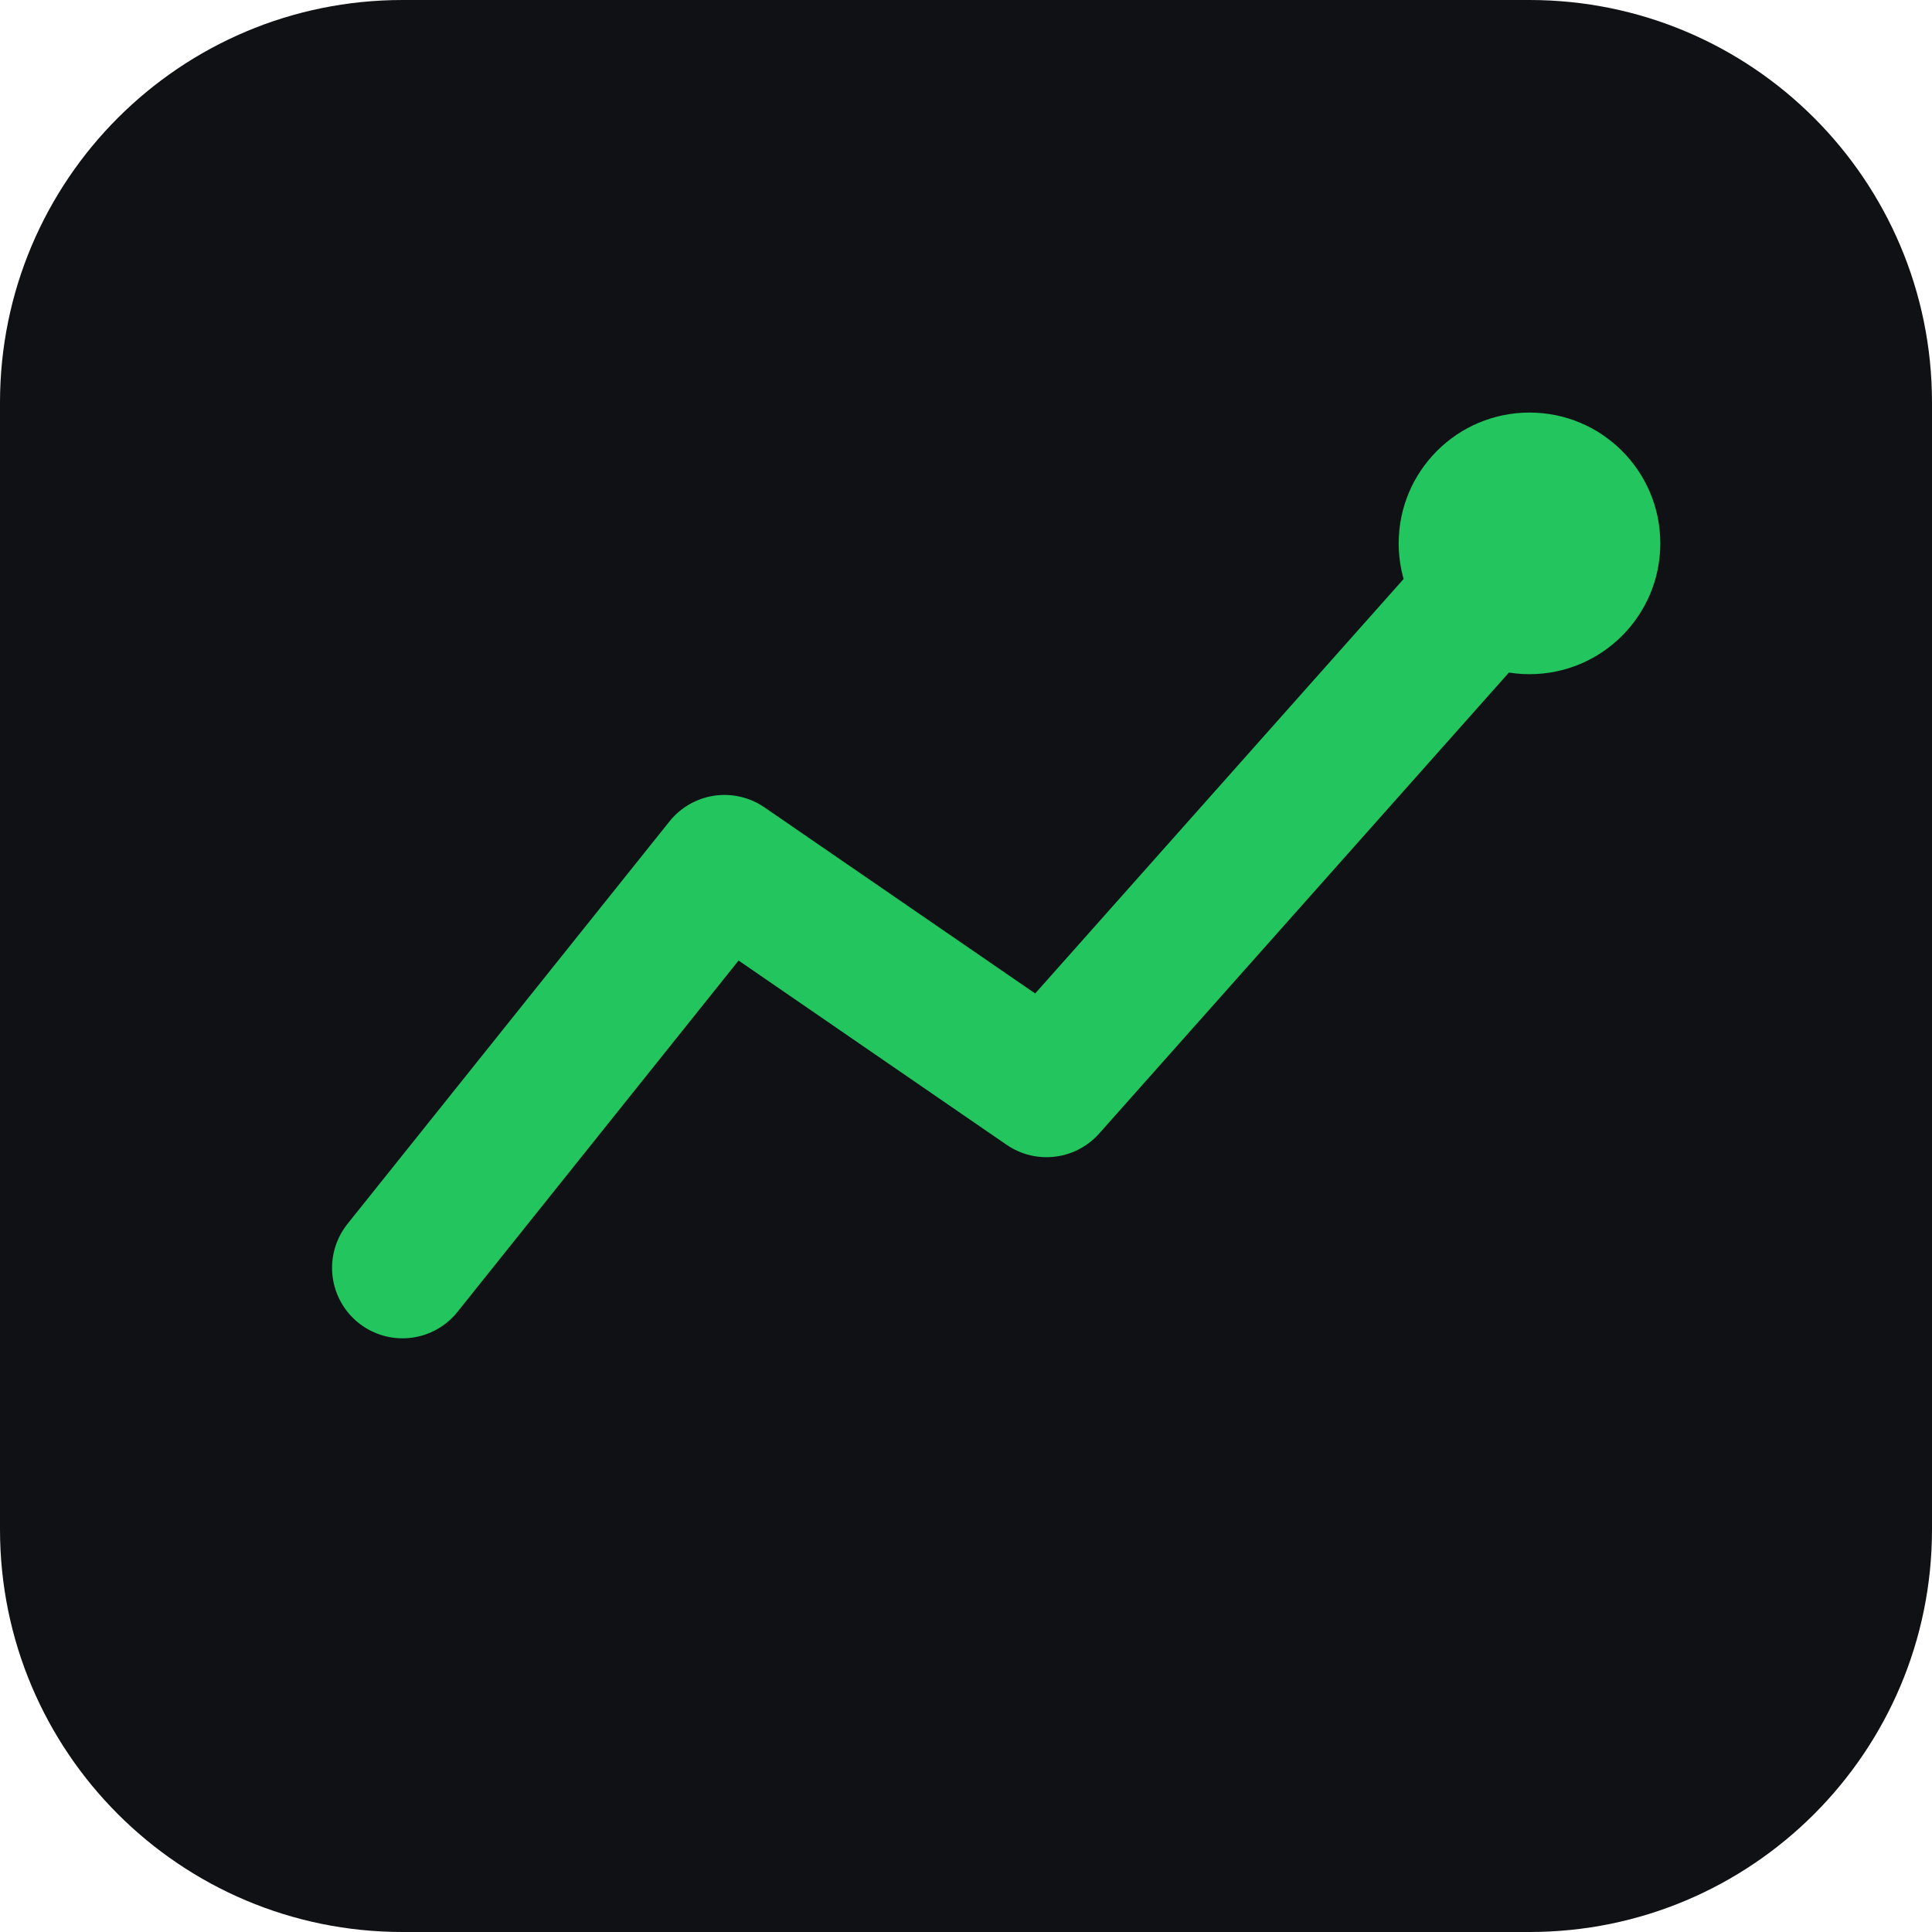
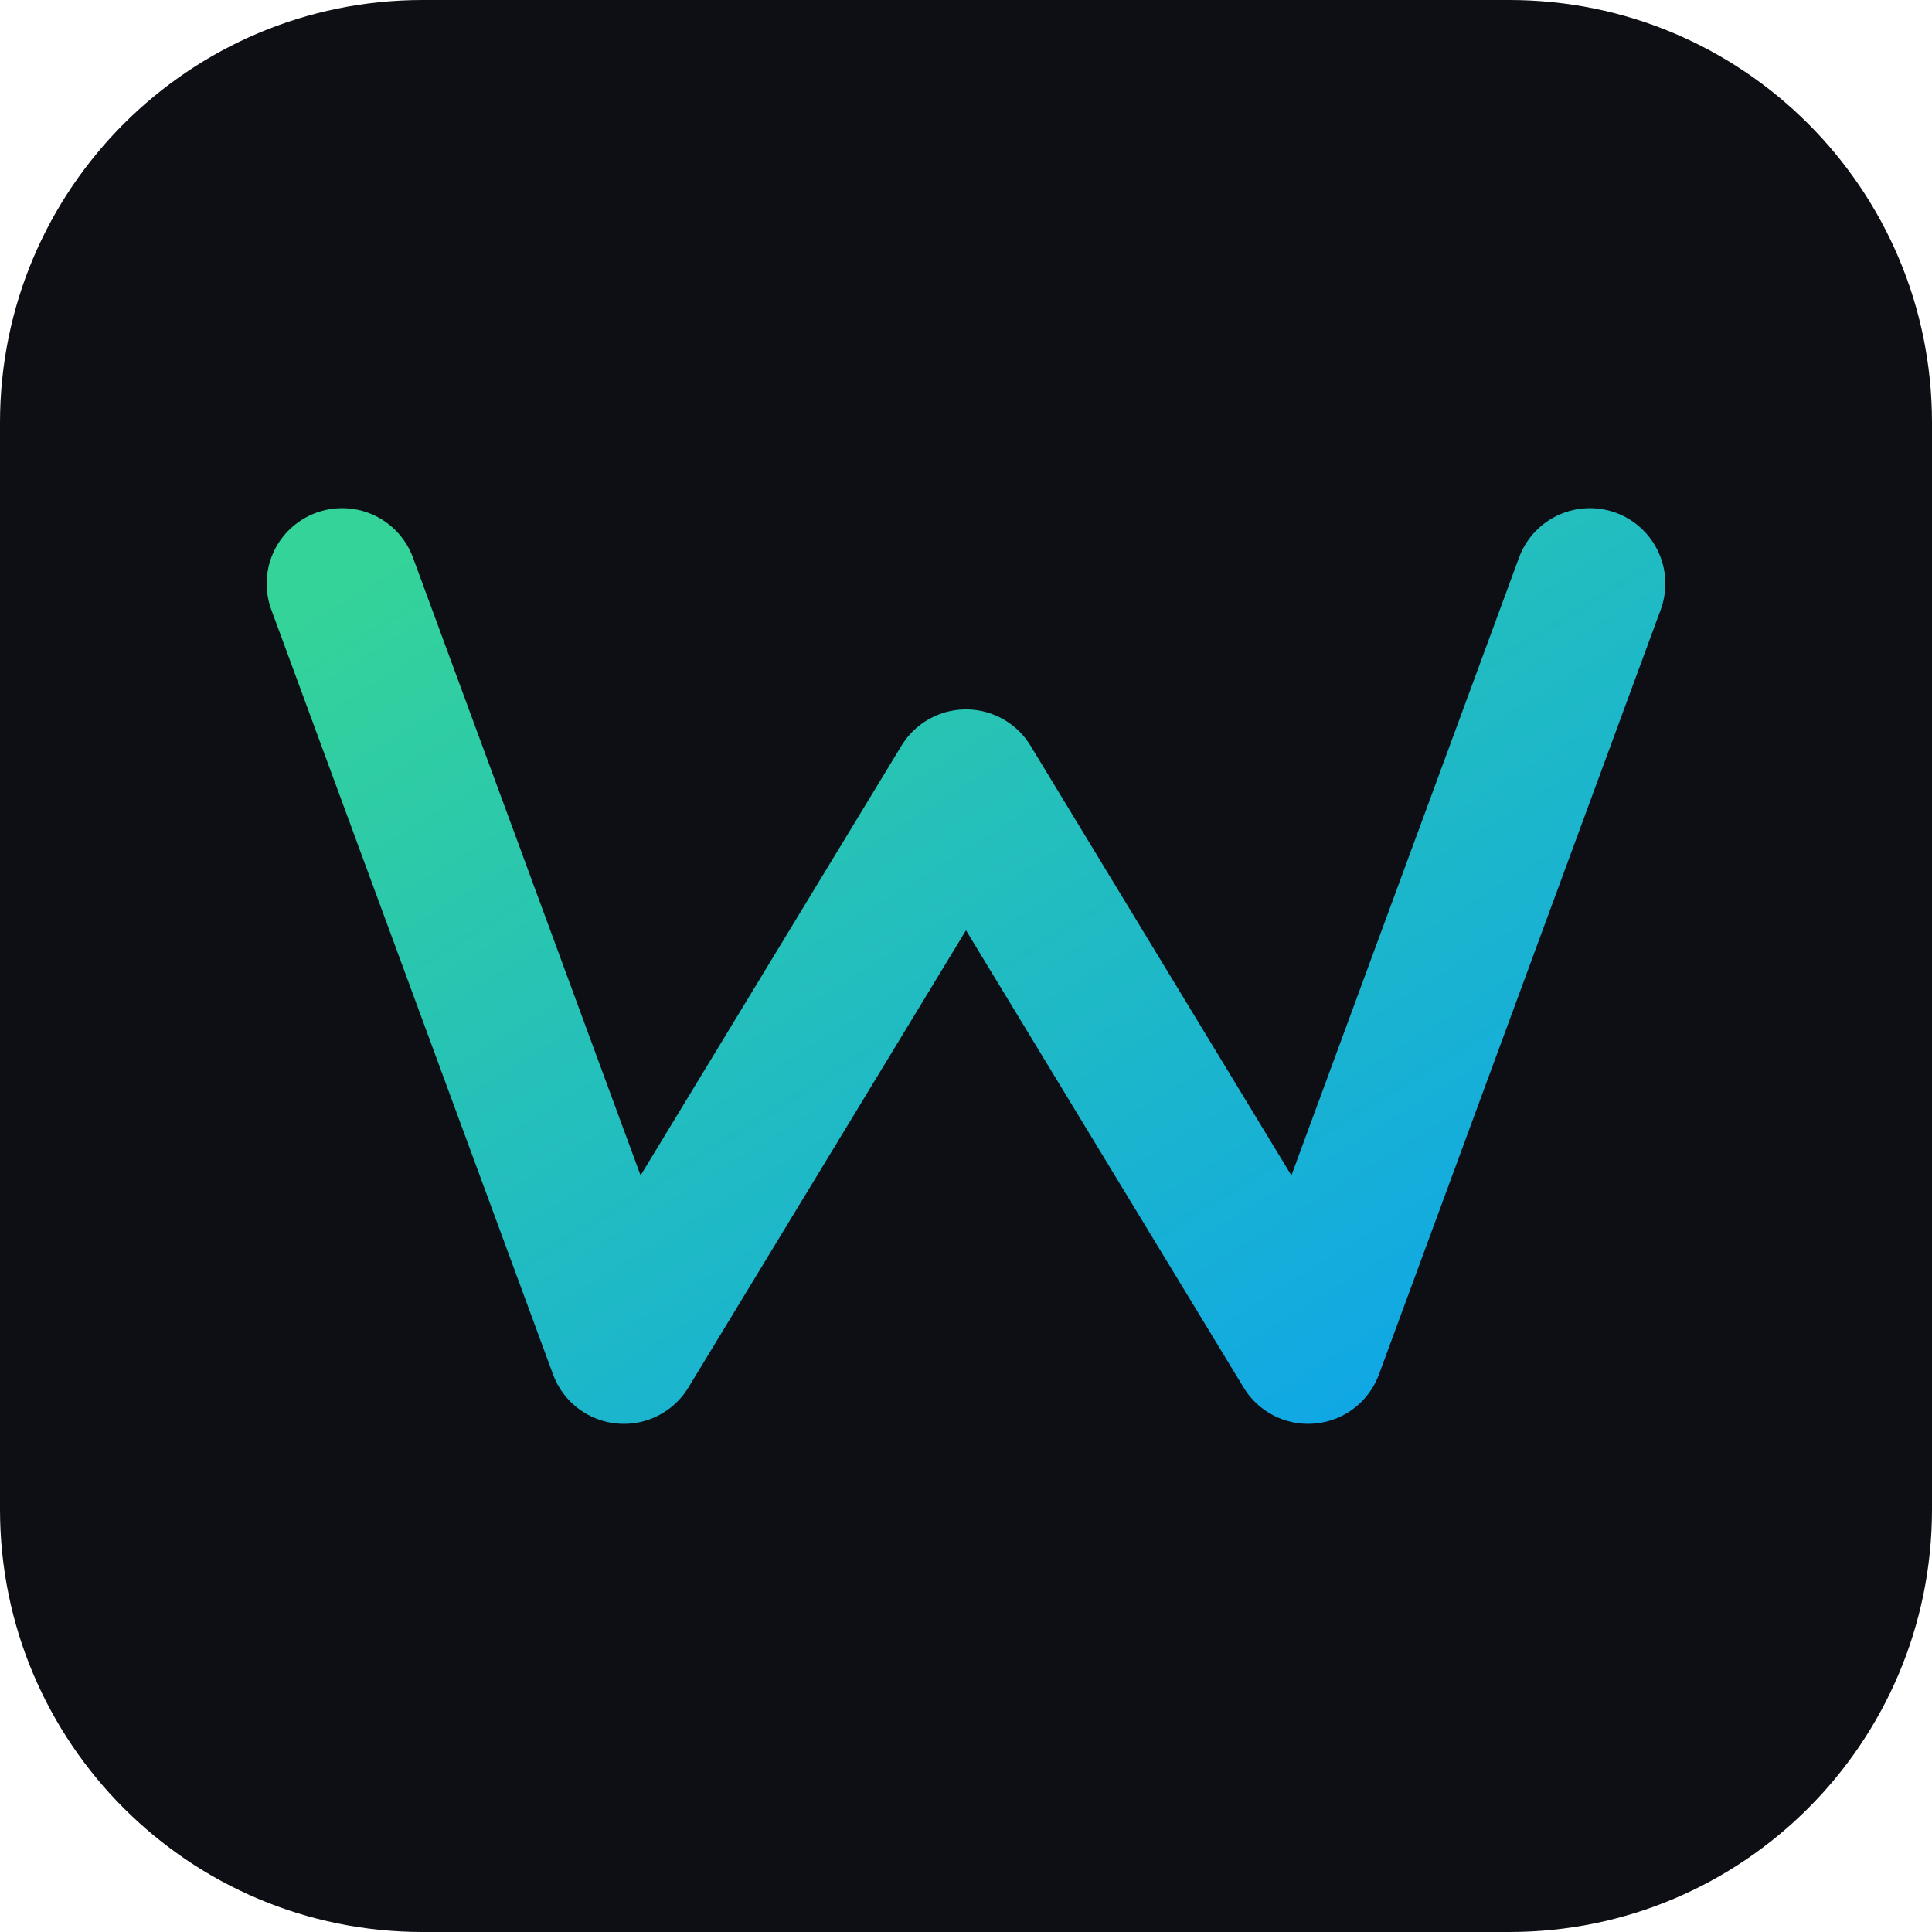
<svg xmlns="http://www.w3.org/2000/svg" viewBox="0 0 192 192">
-   <rect width="192" height="192" rx="40" fill="#0f1115" />
-   <path d="M40 126 L72 86 L104 108 L152 54" fill="none" stroke="#22c55e" stroke-width="14" stroke-linecap="round" stroke-linejoin="round" />
-   <circle cx="152" cy="54" r="13" fill="#22c55e" />
+   <defs>
+     <linearGradient id="g" x1="0" y1="0" x2="1" y2="1">
+       <stop offset="0" stop-color="#34d399" />
+       <stop offset="1" stop-color="#0ea5e9" />
+     </linearGradient>
+   </defs>
+   <rect width="192" height="192" rx="42" fill="#0d0f14" />
+   <path d="M34 58 L62 134 L96 78 L130 134 L158 58" fill="none" stroke="url(#g)" stroke-width="15" stroke-linecap="round" stroke-linejoin="round" />
</svg>
